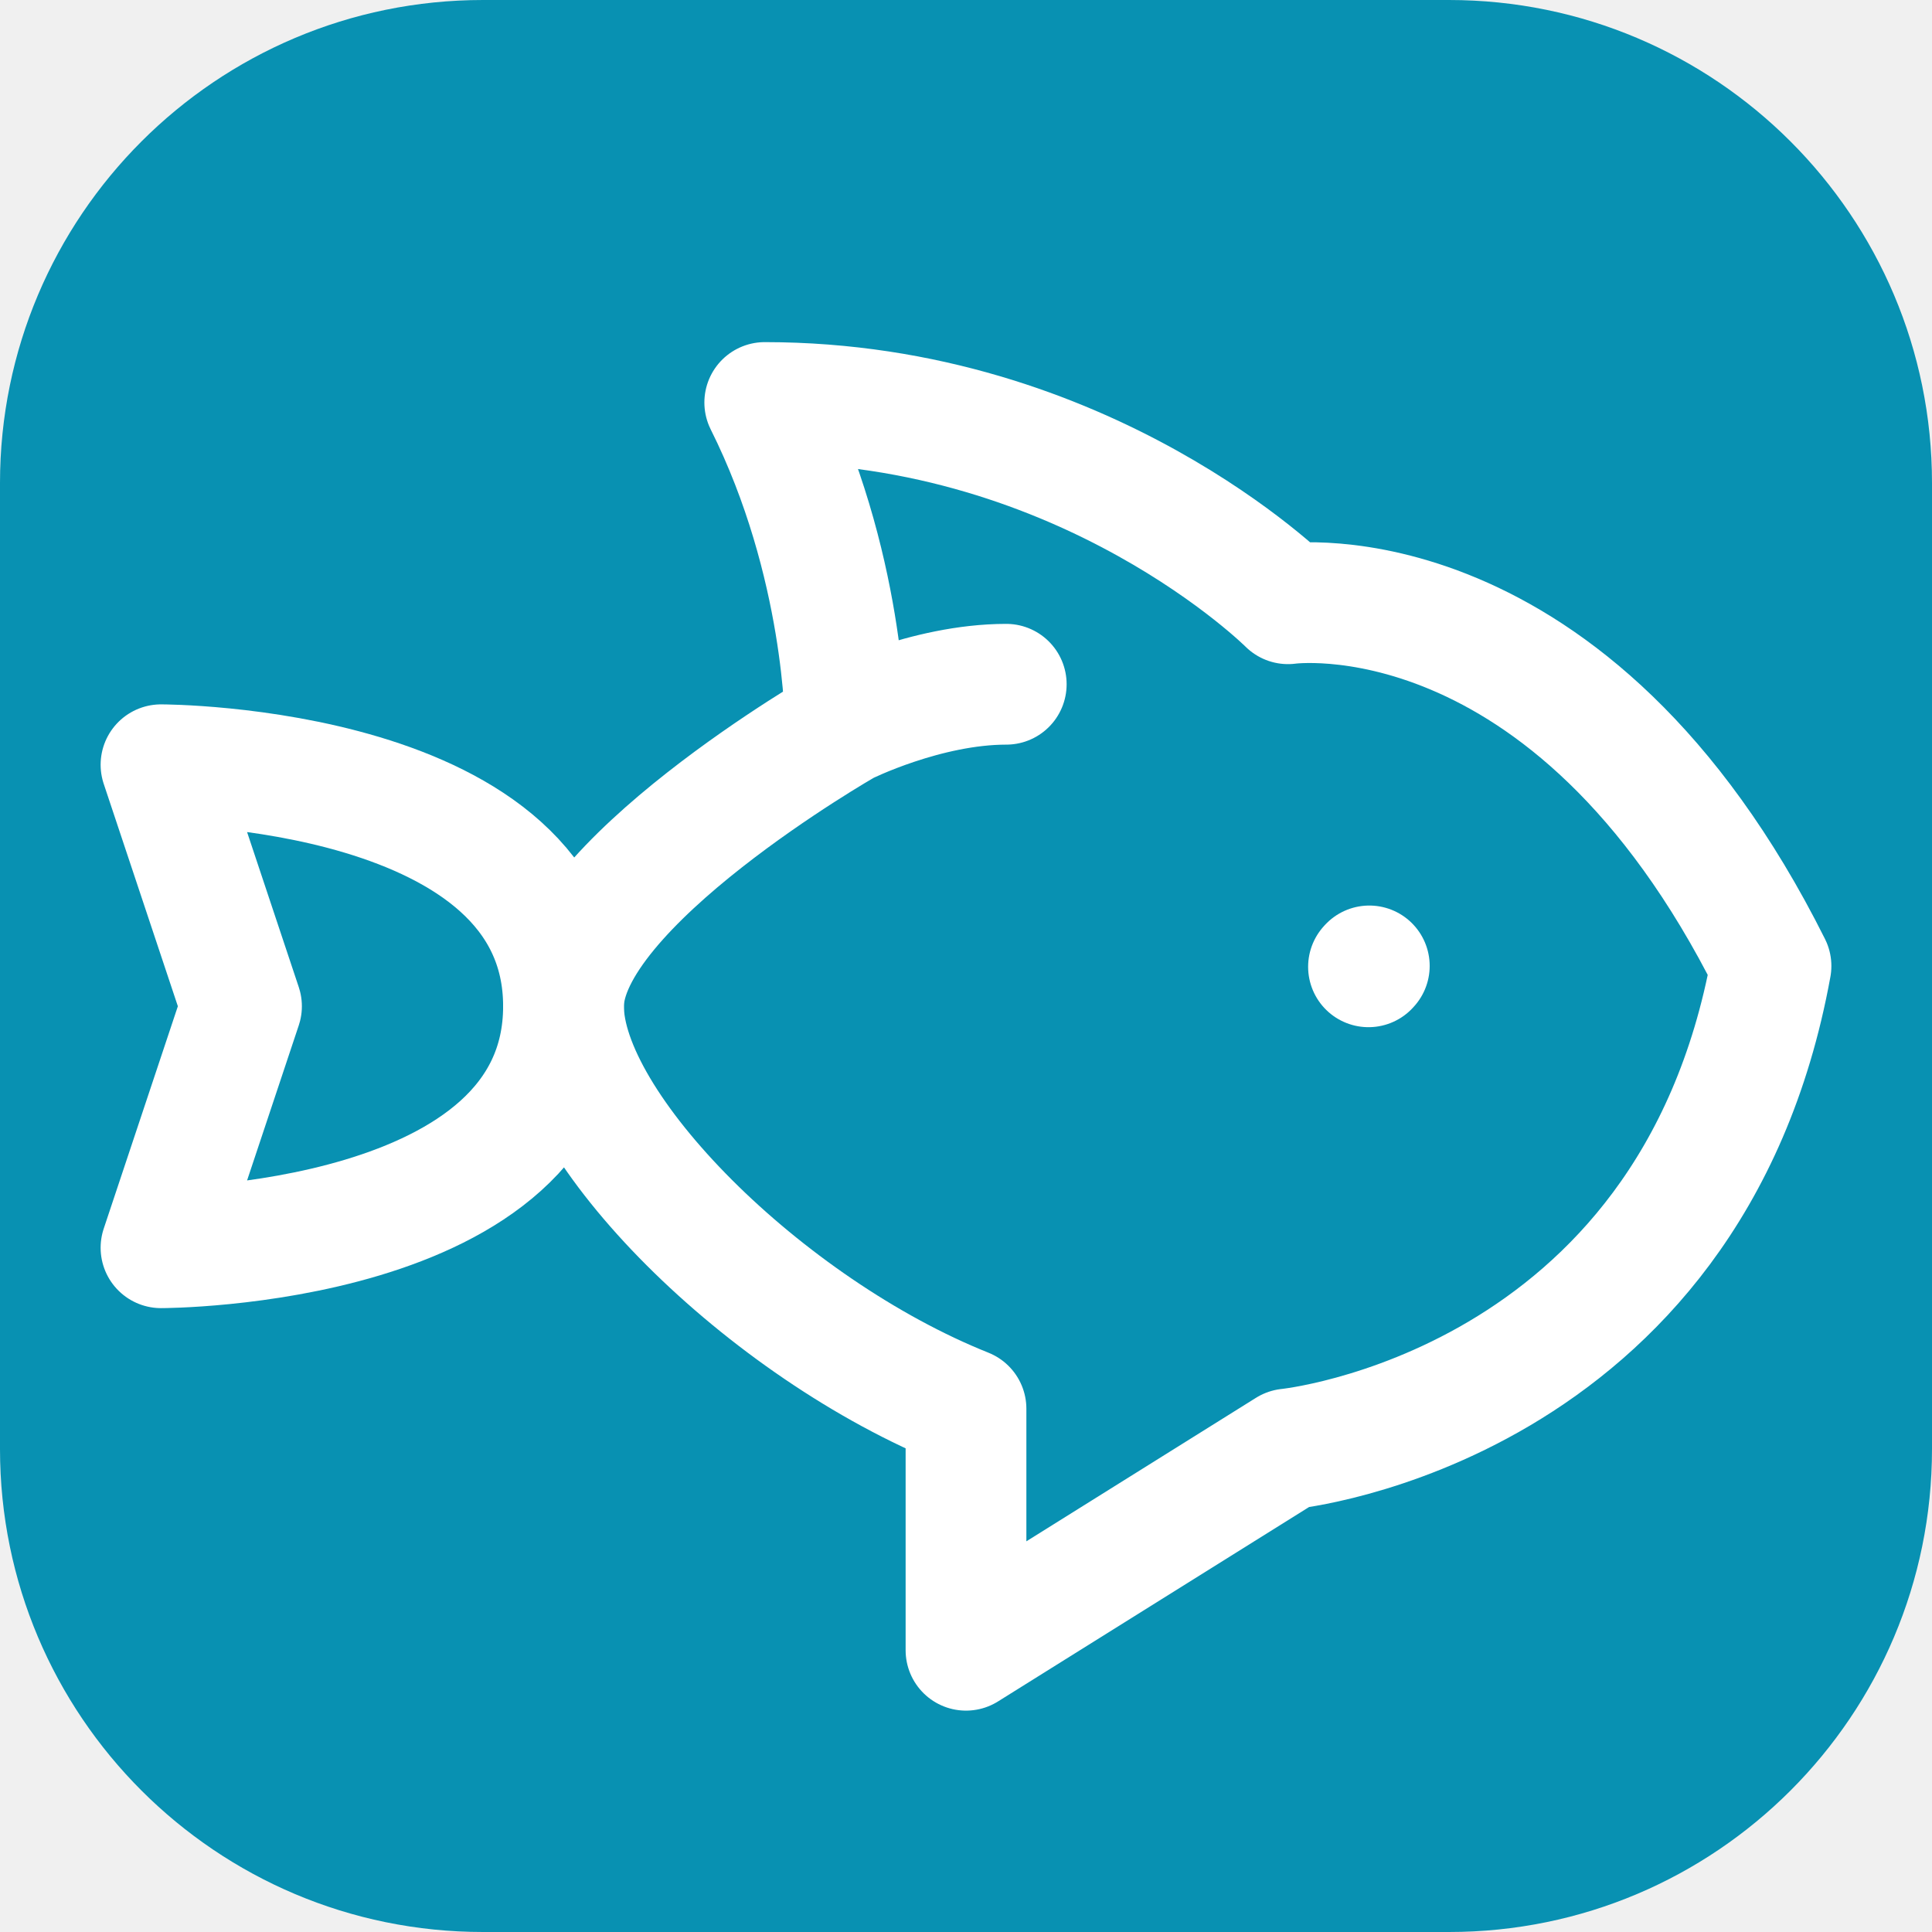
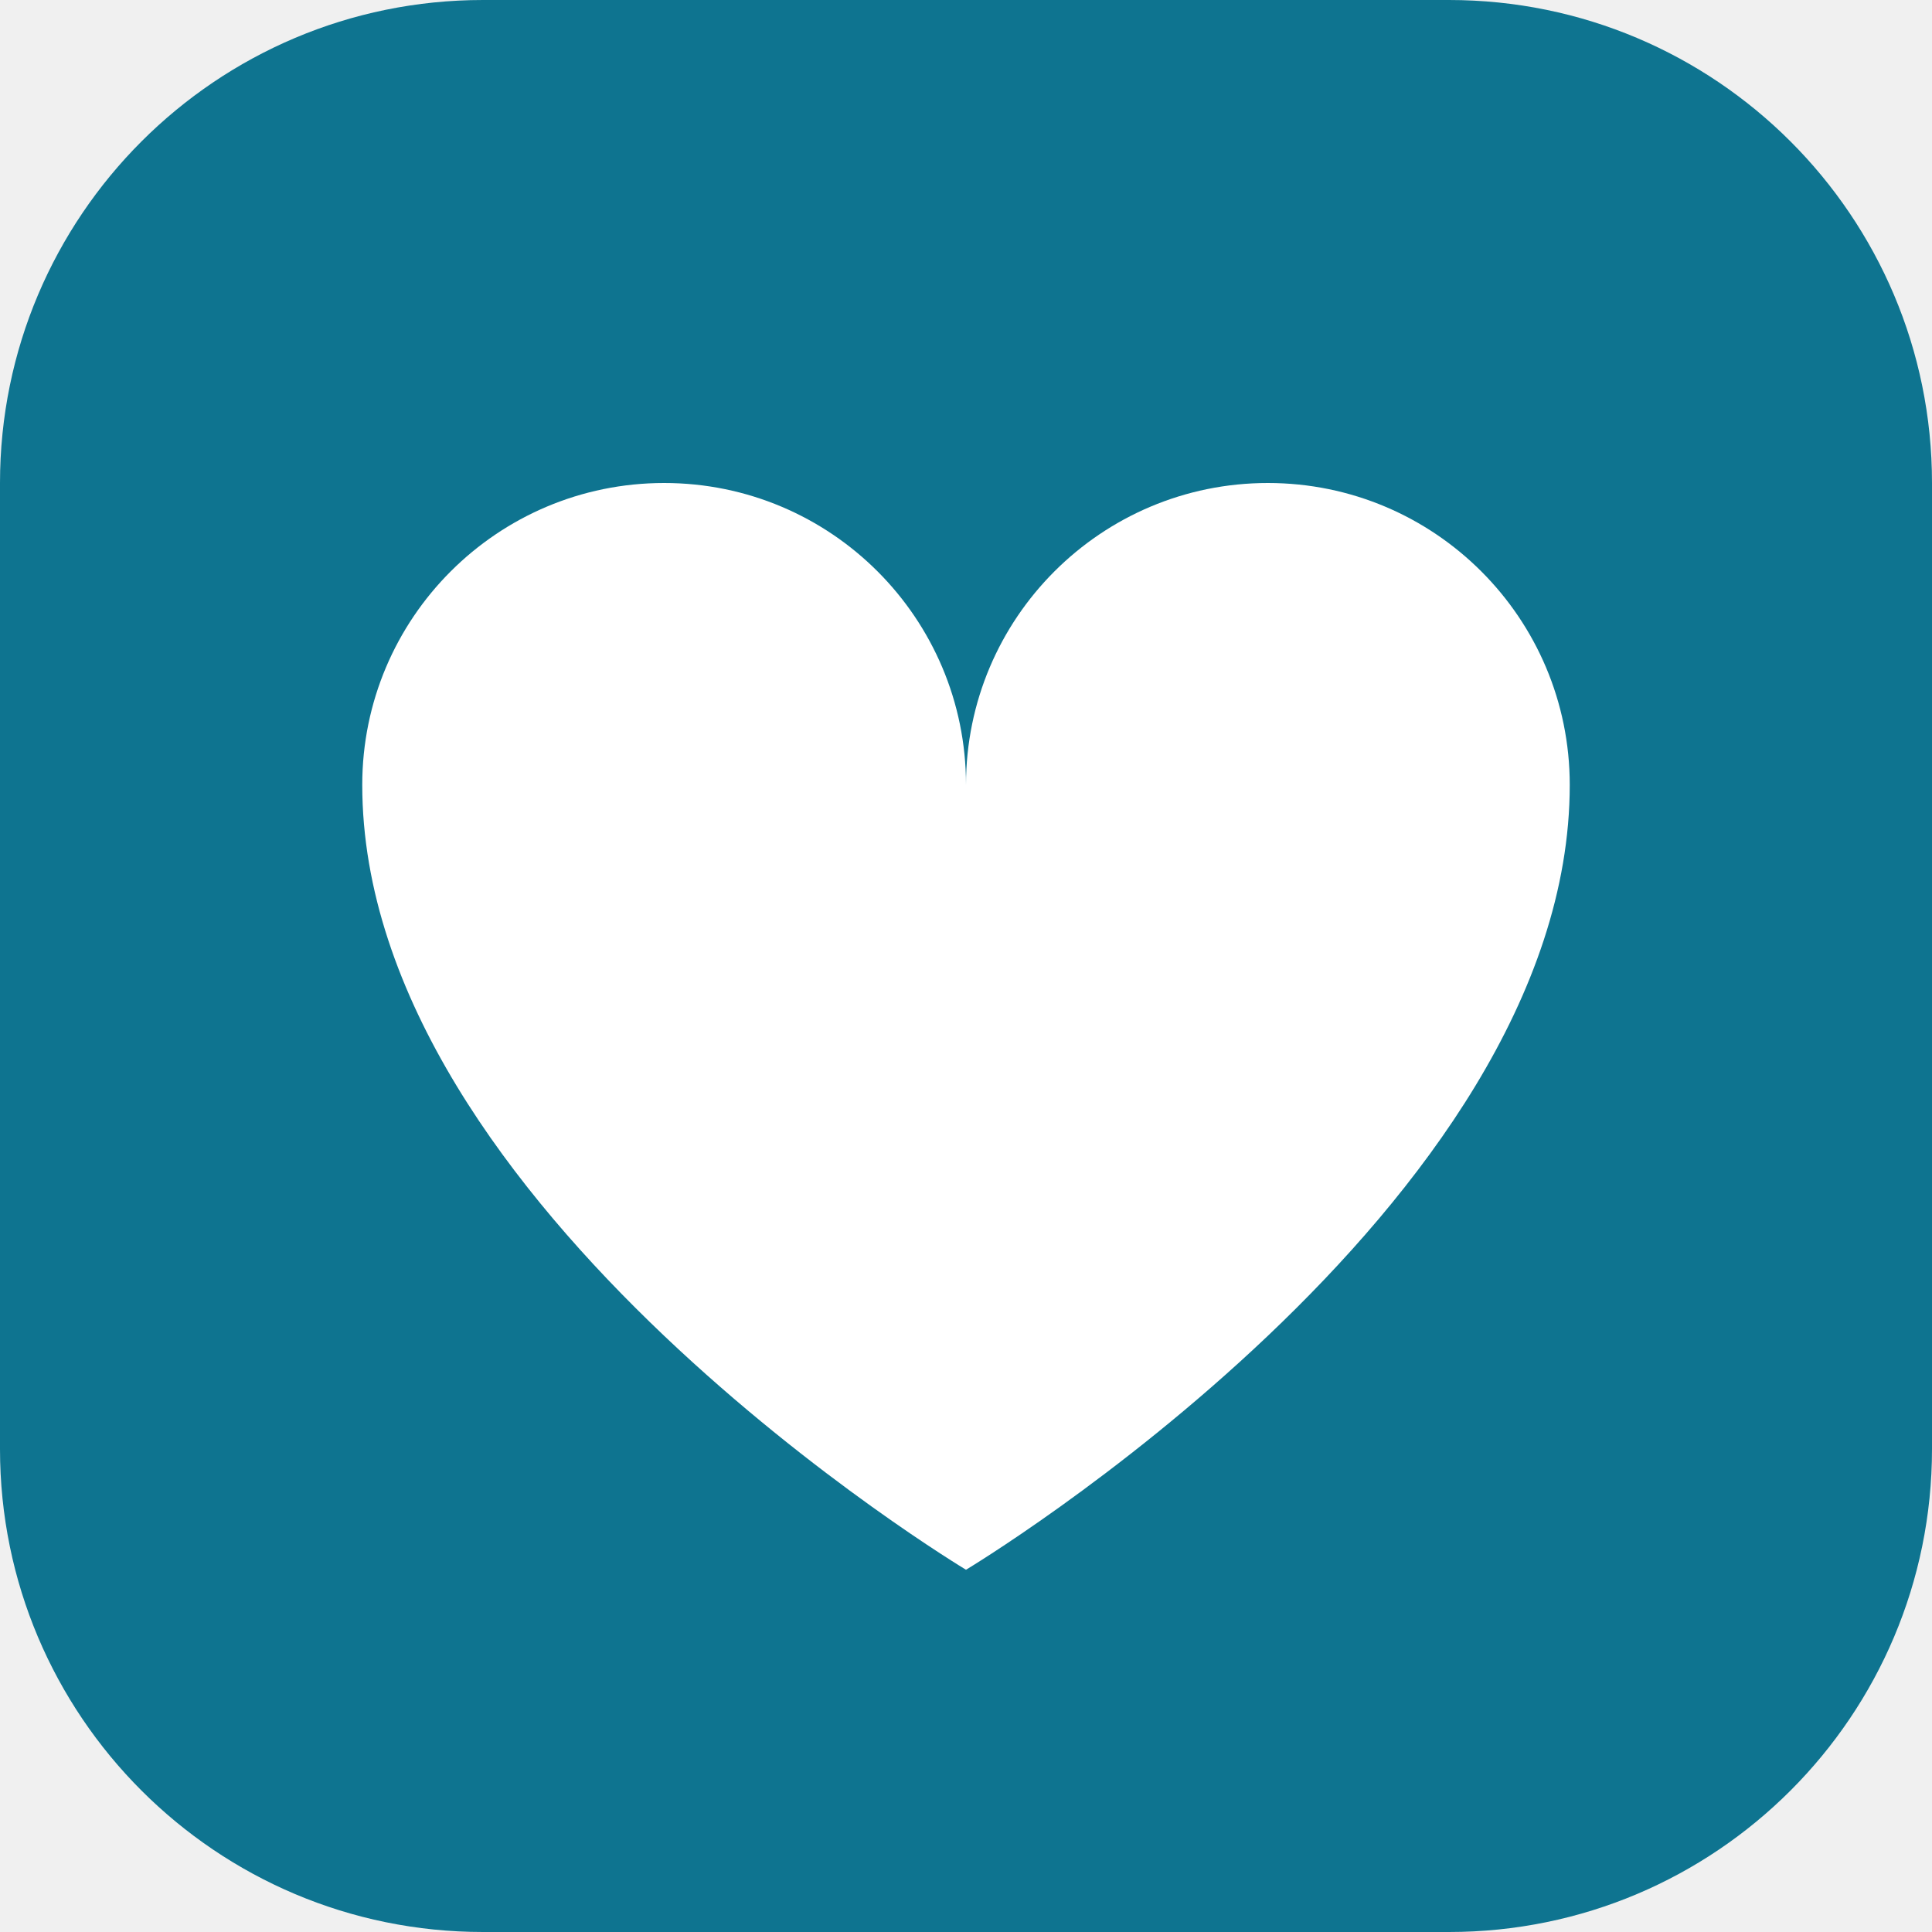
<svg xmlns="http://www.w3.org/2000/svg" width="24" height="24" viewBox="0 0 24 24" fill="none">
-   <rect width="24" height="24" rx="6" fill="#0891b2" />
-   <path d="M10.5 9C10.5 9 10.5 7 9.5 5C13.5 5 16 7.5 16 7.5C16 7.5 19.5 7 22 12C21 17.5 16 18 16 18L12 20.5C12 20.5 12 19.5 12 17.5C9.5 16.5 7 14 7 12.5C7 11 10.5 9 10.5 9ZM10.5 9C10.5 9 11.5 8.5 12.5 8.5" stroke="white" stroke-width="1.5" stroke-linecap="round" stroke-linejoin="round" />
-   <path d="M2 9.5L3 12.5L2 15.5C2 15.5 7 15.5 7 12.5C7 9.5 2 9.5 2 9.5Z" stroke="white" stroke-width="1.5" stroke-linecap="round" stroke-linejoin="round" />
-   <path d="M17 12.01L17.01 11.999" stroke="white" stroke-width="1.5" stroke-linecap="round" stroke-linejoin="round" />
+   <rect width="24" height="24" rx="6" fill="#0e7490" />
+   <path d="M12 19.5C12 19.5 4.5 15 4.5 9.75A3.75 3.75 0 0 1 12 9.75A3.75 3.75 0 0 1 19.5 9.75C19.5 15 12 19.5 12 19.5Z" fill="white" />
</svg>
